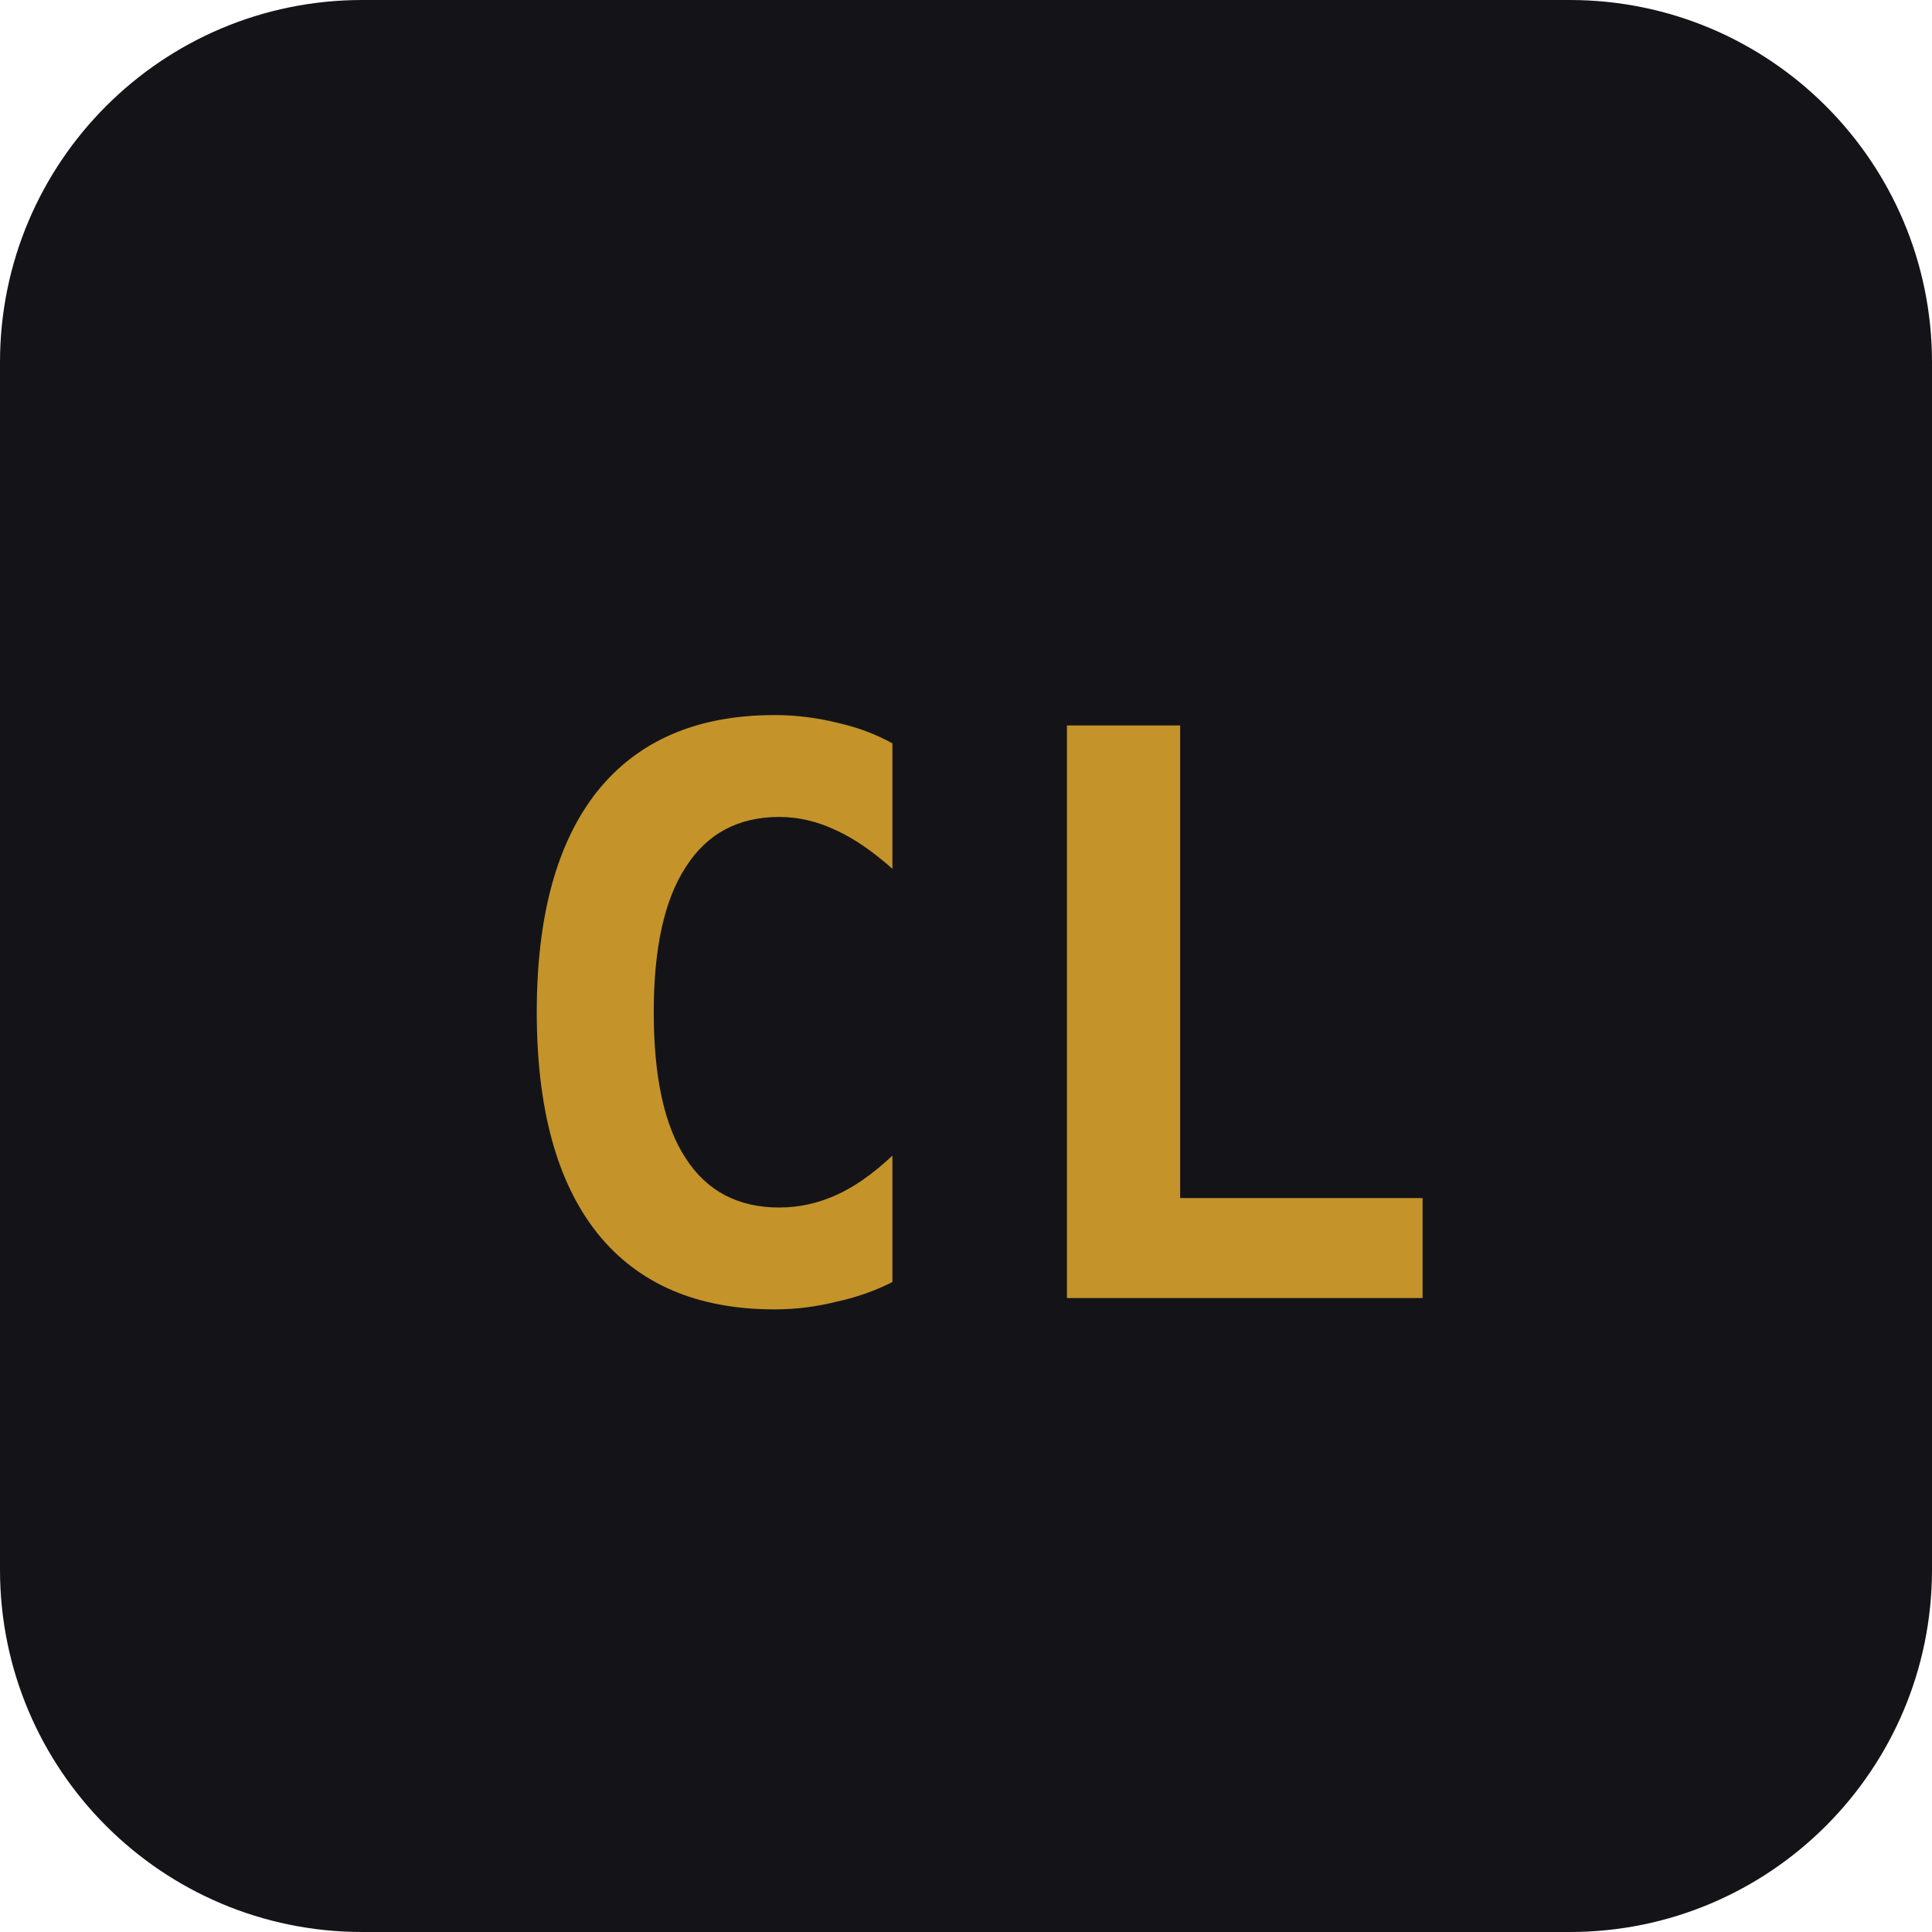
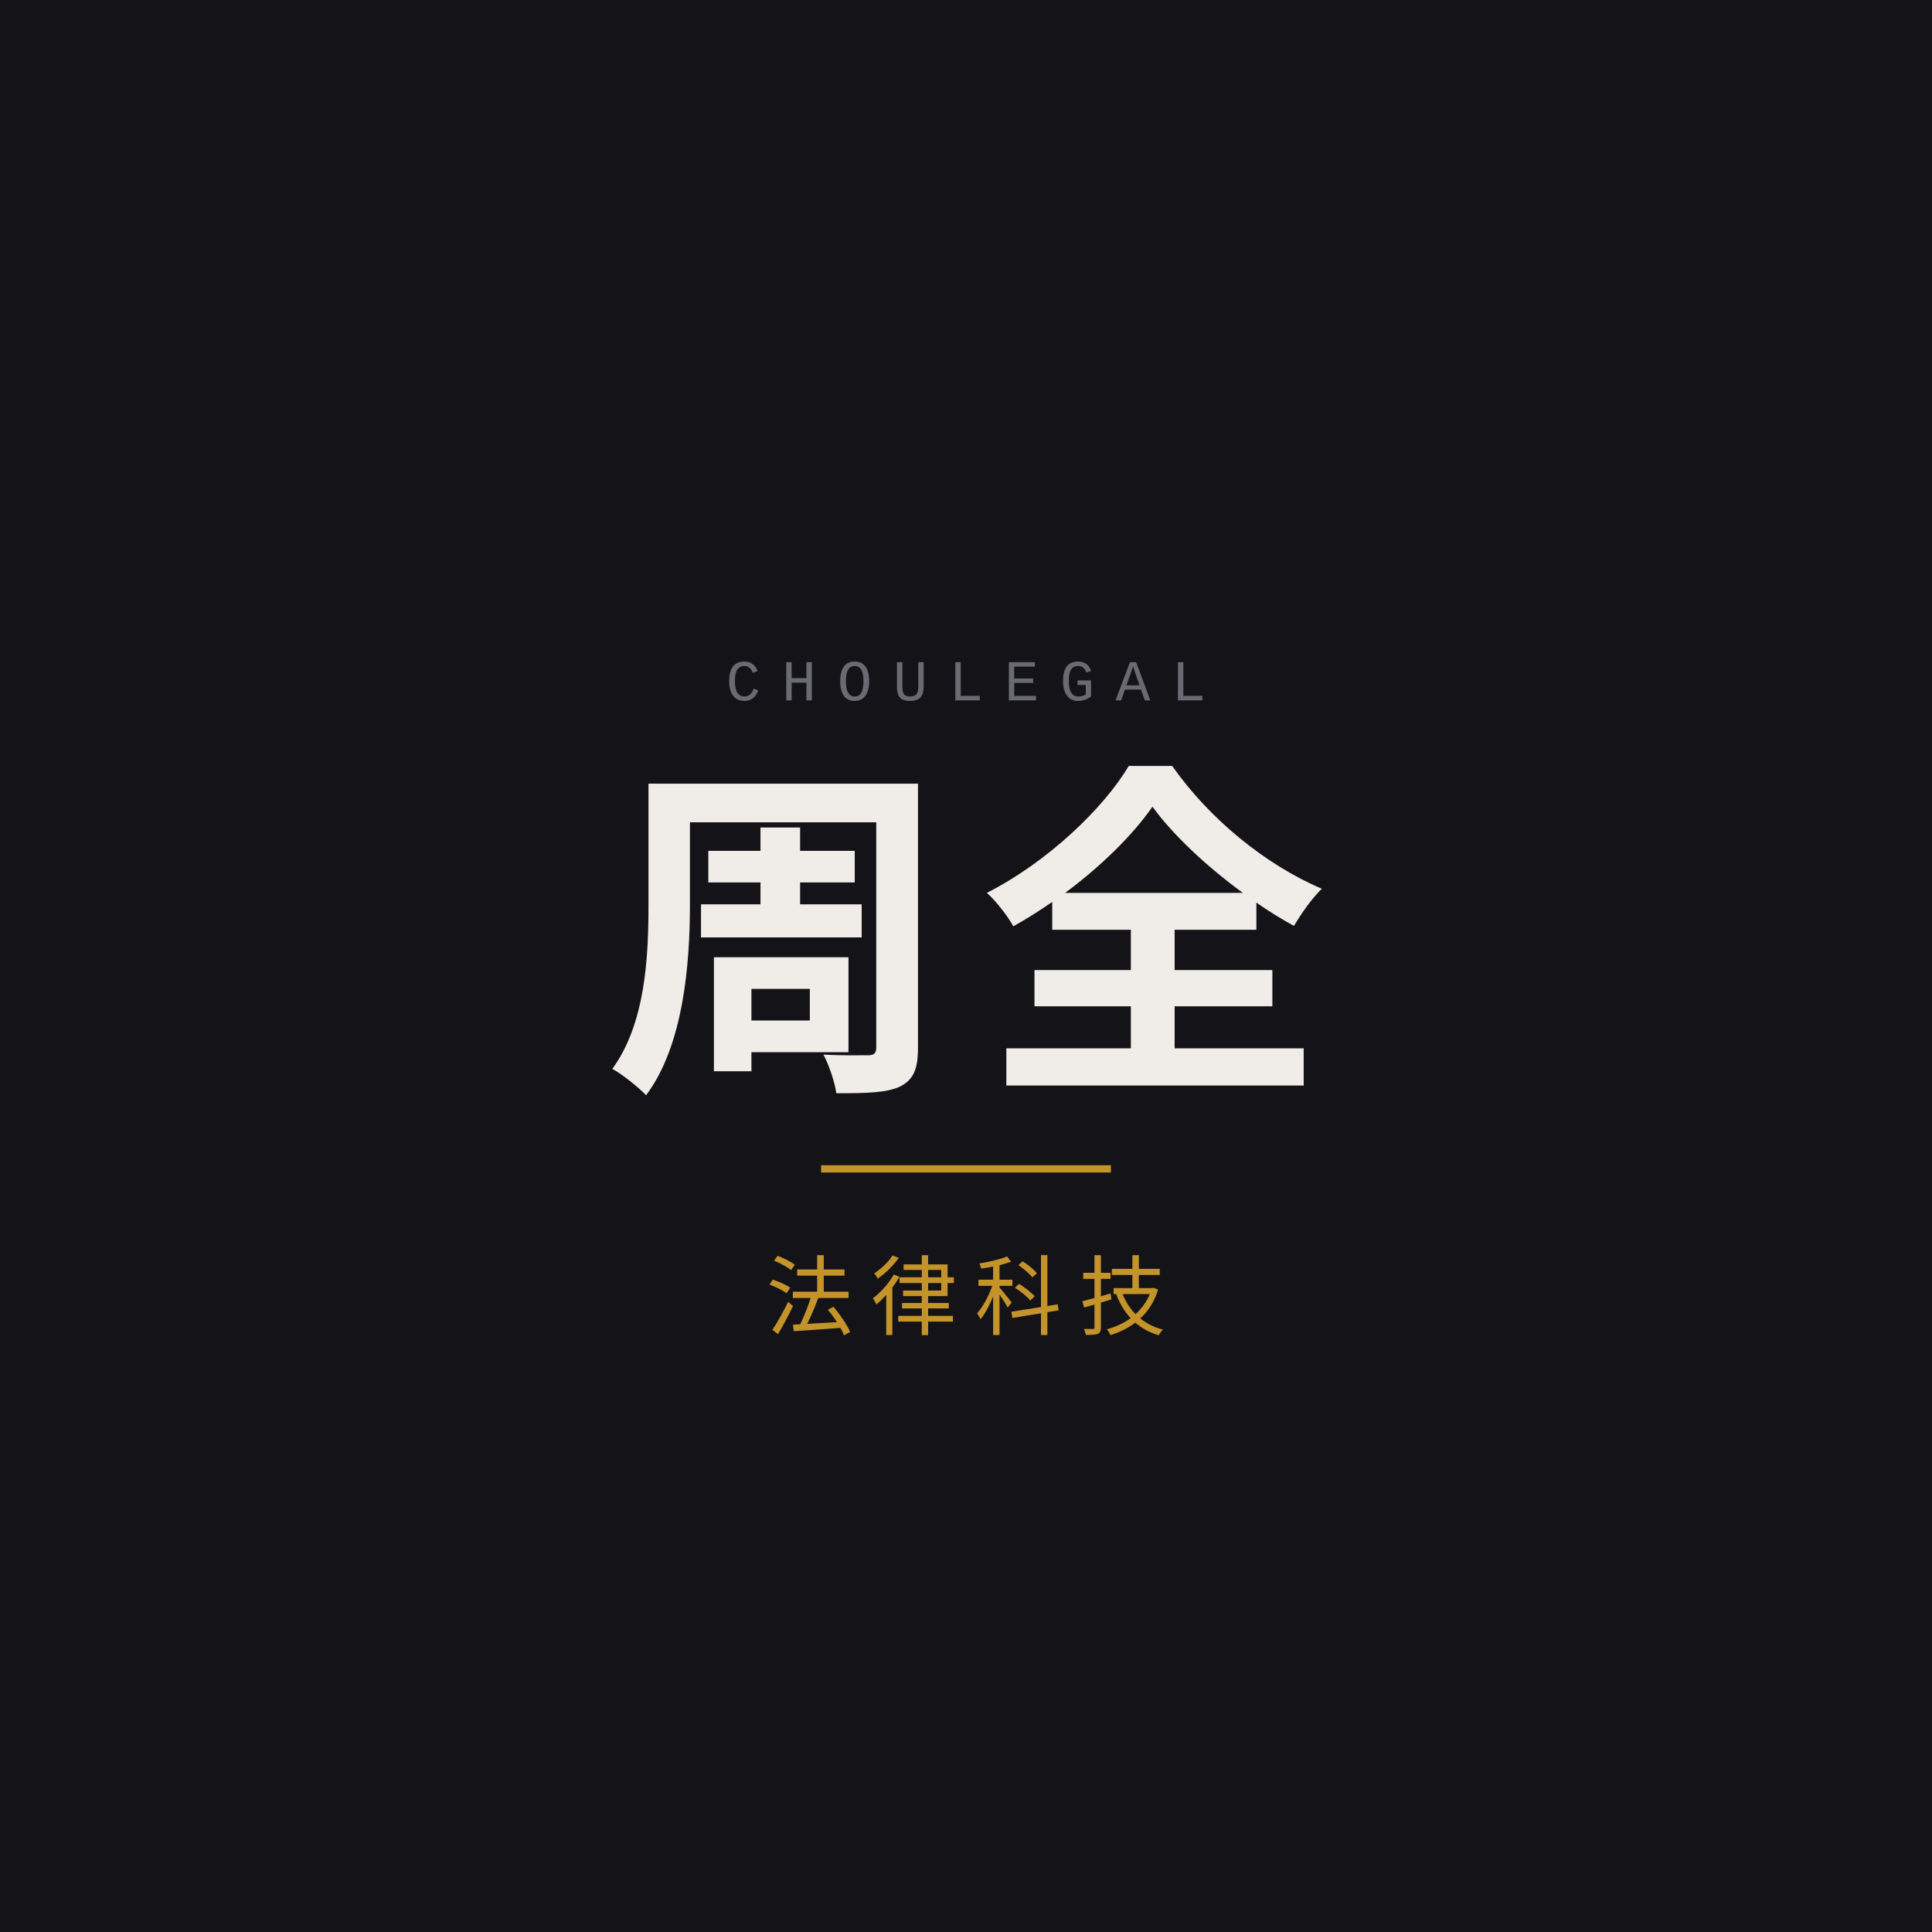
- <svg xmlns="http://www.w3.org/2000/svg" viewBox="0 0 32 32">
-   <rect width="32" height="32" rx="6" fill="#141418" />
-   <text x="16" y="21.5" font-family="'DM Mono', monospace" font-size="13" font-weight="700" fill="#c4932a" text-anchor="middle" letter-spacing="0.5">CL</text>
+ <svg xmlns="http://www.w3.org/2000/svg" viewBox="0 0 400 400" fill="none">
+   <rect width="400" height="400" fill="#141418" />
+   <text x="200" y="145" font-family="'DM Mono', Courier New, monospace" font-size="12" font-weight="500" fill="#6a6a72" text-anchor="middle" letter-spacing="0.36em">CHOULEGAL</text>
+   <text x="200" y="220" font-family="'Noto Serif TC', Georgia, serif" font-size="72" font-weight="700" fill="#f0ede8" text-anchor="middle" letter-spacing="0.08em">周全</text>
+   <line x1="170" y1="242" x2="230" y2="242" stroke="#c4932a" stroke-width="1.5" />
+   <text x="200" y="275" font-family="'Noto Sans TC', Helvetica, sans-serif" font-size="18" fill="#c4932a" text-anchor="middle" letter-spacing="0.2em">法律科技</text>
</svg>
